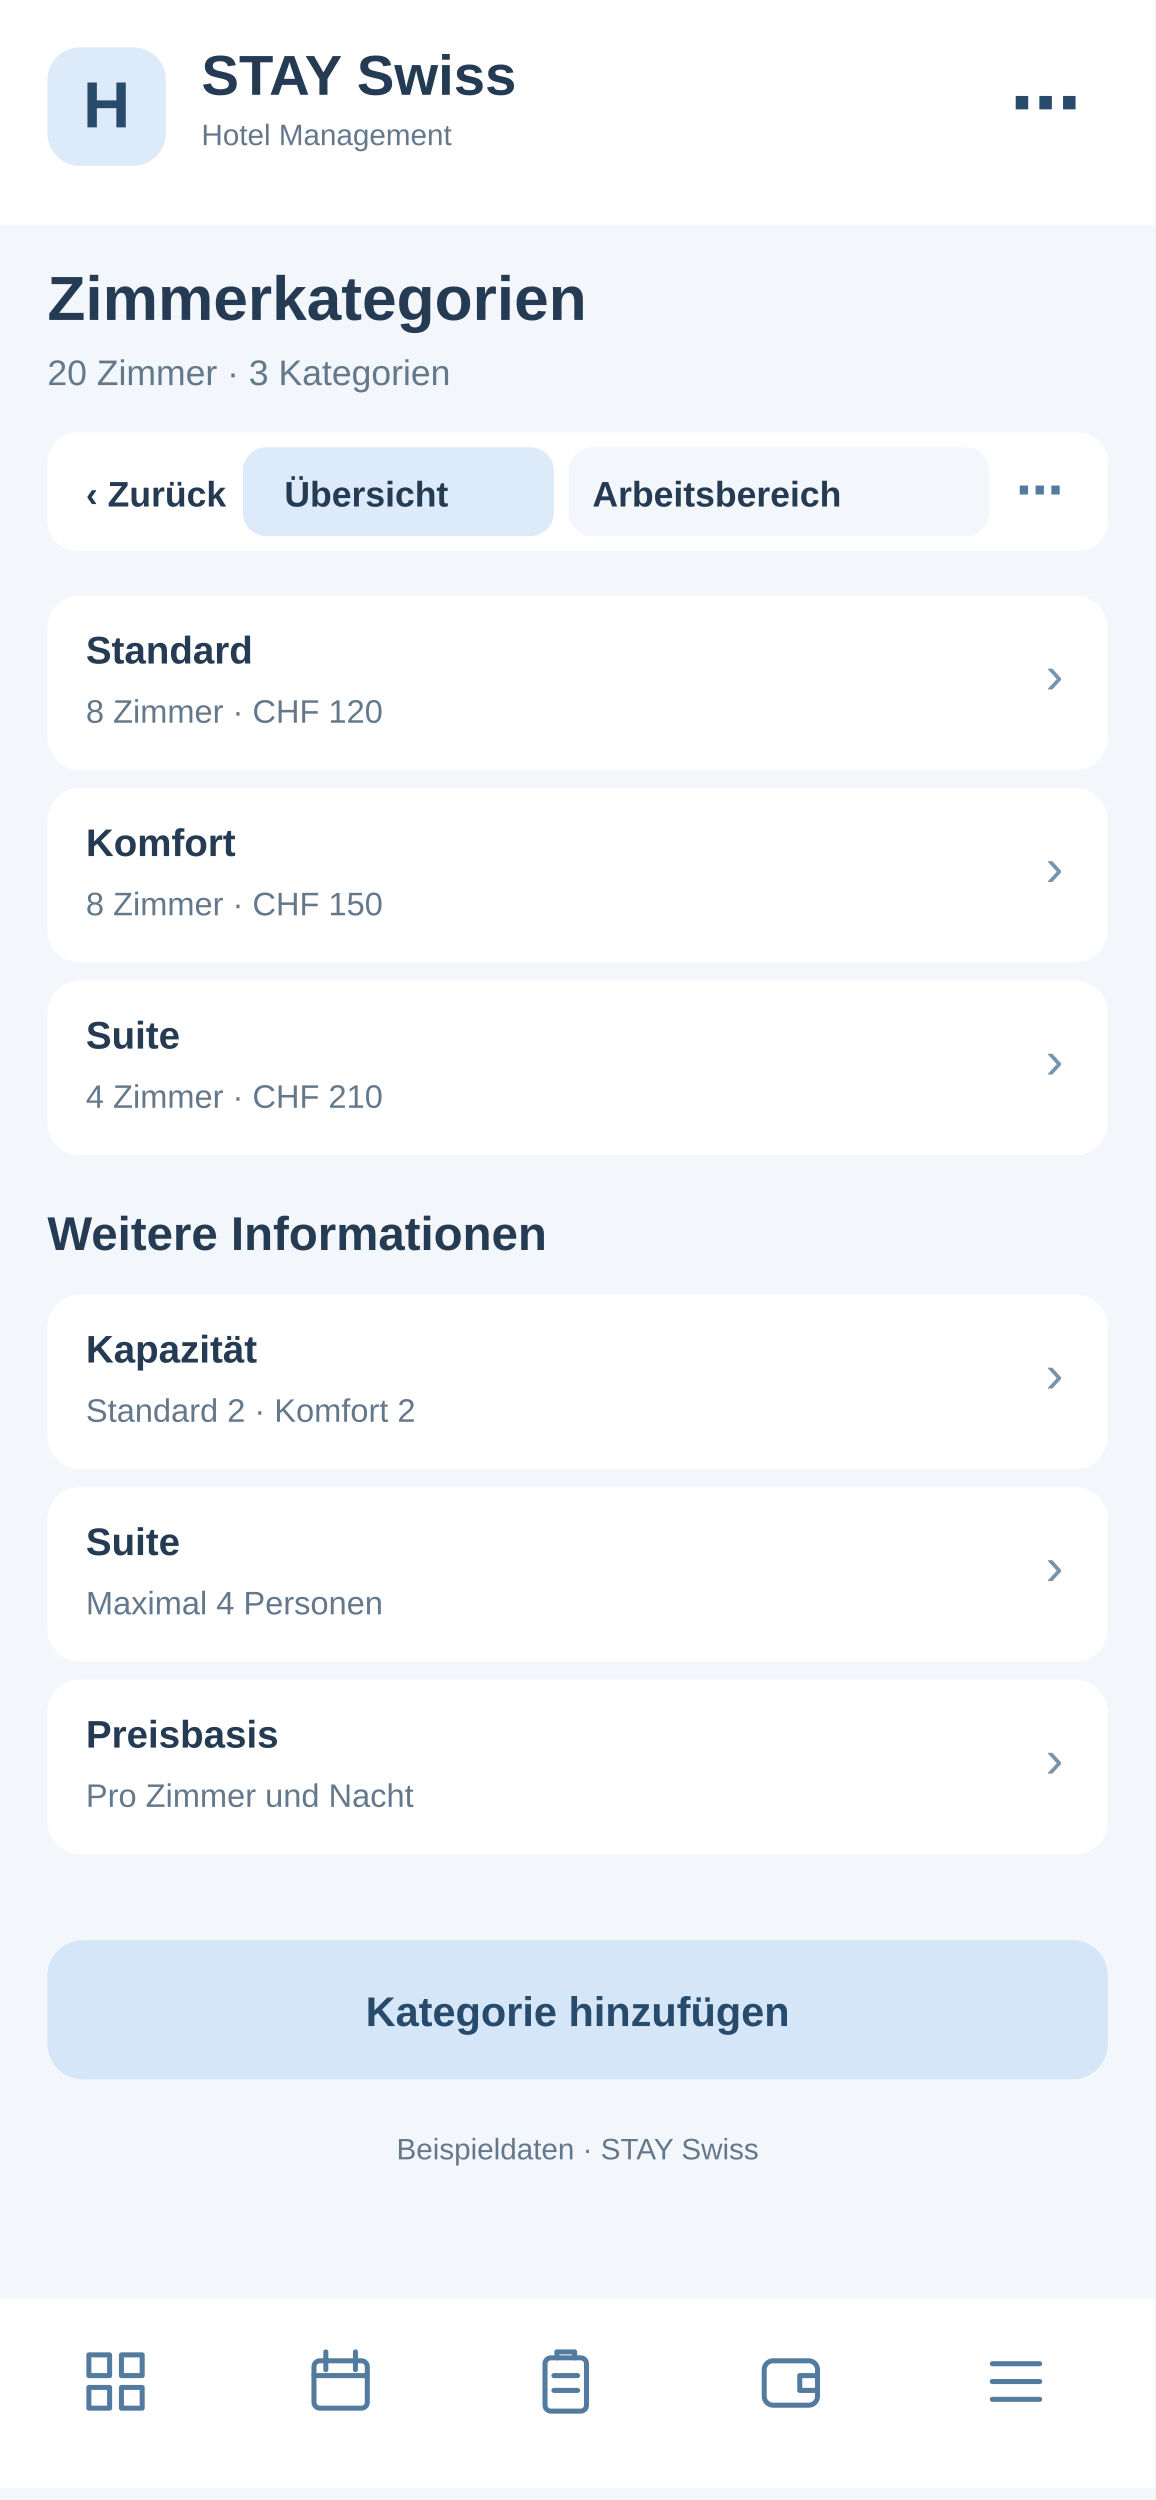
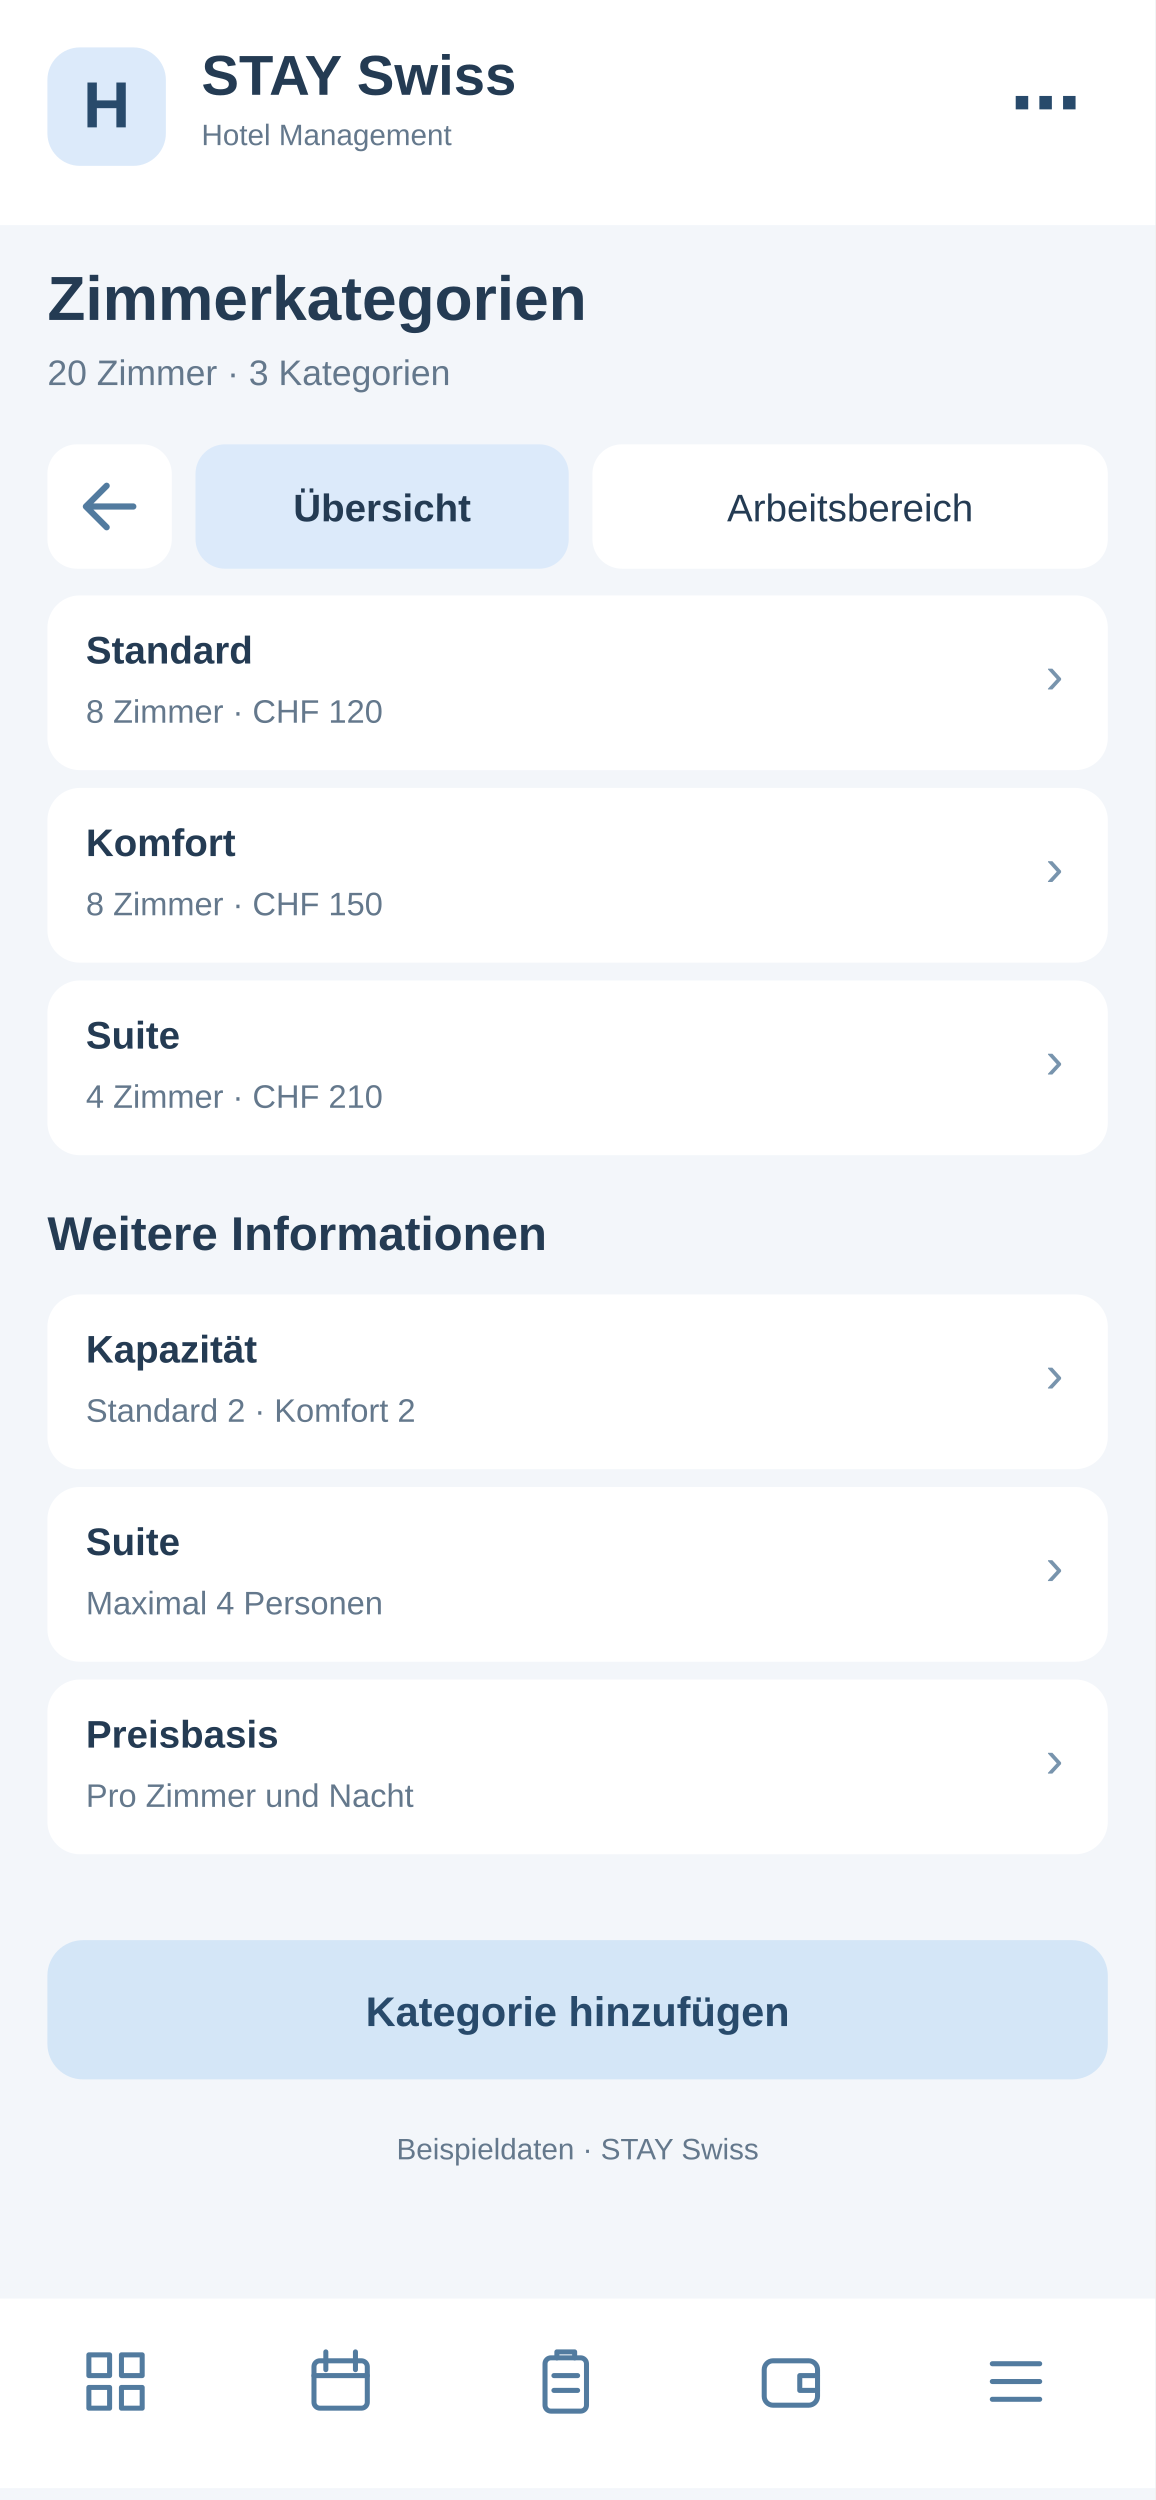
<svg xmlns="http://www.w3.org/2000/svg" width="390" height="844" viewBox="0 0 390 844">
  <style>#workspace-view{display:none}#workspace-view:target{display:inline}#workspace-view:target~#main-view{display:none}a{cursor:pointer}a:hover rect{stroke:#8fb7d8;stroke-width:1}</style>
  <g id="workspace-view">
    <rect x="0" y="0" width="390" height="844" rx="0" fill="#f3f6fa" />
    <rect x="0" y="0" width="390" height="76" rx="0" fill="#fff" />
    <rect x="16" y="16" width="40" height="40" rx="11" fill="#dceafa" />
    <text x="27" y="44" font-family="Arial,sans-serif" font-size="22" font-weight="700" fill="#284a6b">H</text>
    <text x="68" y="32" font-family="Arial,sans-serif" font-size="19" font-weight="700" fill="#243b53">STAY Swiss</text>
    <text x="68" y="49" font-family="Arial,sans-serif" font-size="10" font-weight="400" fill="#243b53">Hotel Management</text>
    <text x="16" y="108" font-family="Arial,sans-serif" font-size="21" font-weight="700" fill="#243b53">Zimmerkategorien</text>
    <text x="16" y="130" font-family="Arial,sans-serif" font-size="12" font-weight="400" fill="#64788c">Arbeitsbereich · Zimmerkategorien</text>
    <rect x="16" y="146" width="358" height="40" rx="10" fill="#fff" />
-     <g id="tabs-work">
-       <rect x="78" y="148" width="260" height="36" rx="10" fill="#fff" />
-       <a href="#main-view">
-         <rect x="82" y="151" width="105" height="30" rx="8" fill="#f3f6fa" />
-         <text x="96" y="171" font-family="Arial" font-size="12" font-weight="700" fill="#243b53">Übersicht</text>
-       </a>
-       <a href="#workspace-view">
-         <rect x="192" y="151" width="142" height="30" rx="8" fill="#dceafa" />
-         <text x="200" y="171" font-family="Arial" font-size="12" font-weight="700" fill="#243b53">Arbeitsbereich</text>
-       </a>
-     </g>
    <rect x="16" y="200" width="358" height="560" rx="16" fill="#fff" />
    <text x="30" y="231" font-family="Arial,sans-serif" font-size="19" font-weight="700" fill="#243b53">Arbeitsbereich</text>
    <text x="30" y="249" font-family="Arial,sans-serif" font-size="11" font-weight="400" fill="#64788c">Zimmerkategorien · Schnellaktionen</text>
    <g tabindex="0">
      <rect x="30" y="265" width="104" height="62" rx="10" fill="#f3f6fa" />
      <rect x="40" y="275" width="22" height="22" rx="6" fill="#dceafa" />
      <path d="M46 284h10m-5-5v10" stroke="#527b9f" stroke-width="1.6" stroke-linecap="round" />
      <text x="40" y="316" font-family="Arial,sans-serif" font-size="11" font-weight="700" fill="#243b53">5 Anfragen</text>
    </g>
    <g tabindex="0">
      <rect x="140" y="265" width="104" height="62" rx="10" fill="#f3f6fa" />
      <rect x="150" y="275" width="22" height="22" rx="6" fill="#dceafa" />
      <path d="M156 284h10m-5-5v10" stroke="#527b9f" stroke-width="1.6" stroke-linecap="round" />
      <text x="150" y="316" font-family="Arial,sans-serif" font-size="11" font-weight="700" fill="#243b53">2 neue</text>
    </g>
    <g tabindex="0">
      <rect x="250" y="265" width="104" height="62" rx="10" fill="#f3f6fa" />
      <rect x="260" y="275" width="22" height="22" rx="6" fill="#dceafa" />
      <path d="M266 284h10m-5-5v10" stroke="#527b9f" stroke-width="1.6" stroke-linecap="round" />
      <text x="260" y="316" font-family="Arial,sans-serif" font-size="11" font-weight="700" fill="#243b53">1 dringend</text>
    </g>
    <rect x="30" y="340" width="100" height="35" rx="8" fill="#f3f6fa" />
    <text x="38" y="362" font-family="Arial,sans-serif" font-size="11" font-weight="400" fill="#243b53">Schnellzugriff</text>
    <rect x="137" y="340" width="96" height="35" rx="8" fill="#dceafa" />
    <text x="145" y="362" font-family="Arial,sans-serif" font-size="11" font-weight="700" fill="#243b53">Einträge · 3</text>
    <rect x="240" y="340" width="96" height="35" rx="8" fill="#f3f6fa" />
    <text x="248" y="362" font-family="Arial,sans-serif" font-size="11" font-weight="400" fill="#243b53">Aufgaben · 2</text>
    <g tabindex="0">
      <rect x="334" y="341" width="31" height="30" rx="7" fill="#e5eef8" />
      <g transform="translate(339,346)" fill="none" stroke="#527b9f" stroke-width="1.8" stroke-linecap="round" stroke-linejoin="round">
        <path d="M5 5l14 14m0-14L5 19" />
      </g>
    </g>
    <rect x="30" y="389" width="200" height="36" rx="8" fill="#f3f6fa" />
    <text x="42" y="411" font-family="Arial,sans-serif" font-size="12" font-weight="400" fill="#64788c">Suche nach Eintrag …</text>
    <g tabindex="0">
      <rect x="239" y="392" width="31" height="30" rx="7" fill="#e5eef8" />
      <g transform="translate(244,397)" fill="none" stroke="#527b9f" stroke-width="1.8" stroke-linecap="round" stroke-linejoin="round">
        <path d="M4 6h16M7 12h10M10 18h4" />
      </g>
    </g>
    <g tabindex="0">
      <rect x="279" y="392" width="31" height="30" rx="7" fill="#e5eef8" />
      <g transform="translate(284,397)" fill="none" stroke="#527b9f" stroke-width="1.8" stroke-linecap="round" stroke-linejoin="round">
        <path d="M12 4v16M4 12h16" />
      </g>
    </g>
    <g tabindex="0">
      <rect x="319" y="392" width="31" height="30" rx="7" fill="#e5eef8" />
      <g transform="translate(324,397)" fill="none" stroke="#527b9f" stroke-width="1.8" stroke-linecap="round" stroke-linejoin="round">
        <path d="M5 12h2m5 0h2m5 0h2" />
      </g>
    </g>
    <rect x="30" y="438" width="330" height="30" rx="7" fill="#e5eef8" />
    <text x="42" y="458" font-family="Arial,sans-serif" font-size="12" font-weight="700" fill="#243b53">Eintrag</text>
    <text x="272" y="458" font-family="Arial,sans-serif" font-size="11" font-weight="700" fill="#243b53">Aktionen</text>
    <rect x="30" y="476" width="330" height="59" rx="8" fill="#f3f6fa" />
    <text x="42" y="498" font-family="Arial,sans-serif" font-size="13" font-weight="700" fill="#243b53">Zimmer 101</text>
    <text x="42" y="518" font-family="Arial,sans-serif" font-size="11" font-weight="400" fill="#64788c">Standard · Frei</text>
    <g tabindex="0">
      <rect x="284" y="490" width="31" height="30" rx="7" fill="#e5eef8" />
      <g transform="translate(289,495)" fill="none" stroke="#527b9f" stroke-width="1.8" stroke-linecap="round" stroke-linejoin="round">
        <path d="M4 12h16m-7-7l7 7-7 7" />
      </g>
    </g>
    <g tabindex="0">
      <rect x="322" y="490" width="31" height="30" rx="7" fill="#e5eef8" />
      <g transform="translate(327,495)" fill="none" stroke="#527b9f" stroke-width="1.8" stroke-linecap="round" stroke-linejoin="round">
        <path d="M5 12h2m5 0h2m5 0h2" />
      </g>
    </g>
    <rect x="30" y="543" width="330" height="59" rx="8" fill="#fff" />
    <text x="42" y="565" font-family="Arial,sans-serif" font-size="13" font-weight="700" fill="#243b53">Zimmer 204</text>
    <text x="42" y="585" font-family="Arial,sans-serif" font-size="11" font-weight="400" fill="#64788c">Komfort · Belegt</text>
    <g tabindex="0">
      <rect x="284" y="557" width="31" height="30" rx="7" fill="#e5eef8" />
      <g transform="translate(289,562)" fill="none" stroke="#527b9f" stroke-width="1.8" stroke-linecap="round" stroke-linejoin="round">
        <path d="M4 12h16m-7-7l7 7-7 7" />
      </g>
    </g>
    <g tabindex="0">
      <rect x="322" y="557" width="31" height="30" rx="7" fill="#e5eef8" />
      <g transform="translate(327,562)" fill="none" stroke="#527b9f" stroke-width="1.8" stroke-linecap="round" stroke-linejoin="round">
        <path d="M5 12h2m5 0h2m5 0h2" />
      </g>
    </g>
    <rect x="30" y="610" width="330" height="59" rx="8" fill="#f3f6fa" />
    <text x="42" y="632" font-family="Arial,sans-serif" font-size="13" font-weight="700" fill="#243b53">Zimmer 301</text>
    <text x="42" y="652" font-family="Arial,sans-serif" font-size="11" font-weight="400" fill="#64788c">Suite · Reinigung</text>
    <g tabindex="0">
      <rect x="284" y="624" width="31" height="30" rx="7" fill="#e5eef8" />
      <g transform="translate(289,629)" fill="none" stroke="#527b9f" stroke-width="1.8" stroke-linecap="round" stroke-linejoin="round">
        <path d="M4 12h16m-7-7l7 7-7 7" />
      </g>
    </g>
    <g tabindex="0">
      <rect x="322" y="624" width="31" height="30" rx="7" fill="#e5eef8" />
      <g transform="translate(327,629)" fill="none" stroke="#527b9f" stroke-width="1.8" stroke-linecap="round" stroke-linejoin="round">
        <path d="M5 12h2m5 0h2m5 0h2" />
      </g>
    </g>
    <text x="30" y="708" font-family="Arial,sans-serif" font-size="11" font-weight="400" fill="#64788c">3 Einträge · Seite 1 von 1</text>
    <rect x="227" y="684" width="62" height="33" rx="8" fill="#f3f6fa" />
    <text x="240" y="705" font-family="Arial,sans-serif" font-size="12" font-weight="700" fill="#243b53">PDF</text>
    <rect x="297" y="684" width="62" height="33" rx="8" fill="#f3f6fa" />
    <text x="311" y="705" font-family="Arial,sans-serif" font-size="12" font-weight="700" fill="#243b53">CSV</text>
    <text x="30" y="741" font-family="Arial,sans-serif" font-size="10" font-weight="400" fill="#64788c">Ansicht: Einträge · Beispielwerte</text>
    <rect x="0" y="776" width="390" height="64" fill="#fff" rx="0" />
    <g transform="translate(27,792)" fill="none" stroke="#527b9f" stroke-width="1.7" stroke-linejoin="round" stroke-linecap="round">
      <path d="M3 3h7v7H3zM14 3h7v7h-7zM3 14h7v7H3zM14 14h7v7h-7z" />
    </g>
    <g transform="translate(103,792)" fill="none" stroke="#527b9f" stroke-width="1.7" stroke-linejoin="round" stroke-linecap="round">
      <rect x="3" y="5" width="18" height="16" rx="2" />
      <path d="M7 2v6M17 2v6M3 10h18" />
    </g>
    <g transform="translate(179,792)" fill="none" stroke="#527b9f" stroke-width="1.7" stroke-linejoin="round" stroke-linecap="round">
      <rect x="5" y="4" width="14" height="18" rx="2" />
      <path d="M9 4V2h6v2M8 10h8M8 15h8" />
    </g>
    <g transform="translate(255,792)" fill="none" stroke="#527b9f" stroke-width="1.7" stroke-linejoin="round" stroke-linecap="round">
      <rect x="3" y="5" width="18" height="15" rx="3" />
      <path d="M21 10h-6v5h6" />
    </g>
    <g transform="translate(331,792)" fill="none" stroke="#527b9f" stroke-width="1.7" stroke-linejoin="round" stroke-linecap="round">
      <path d="M4 6h16M4 12h16M4 18h16" />
+     </g>
+     <g id="navigation-work">
+       <a href="#main-view">
+         <rect x="16" y="150" width="42" height="42" rx="10" fill="#fff" />
+         <g transform="translate(27,161)" stroke="#527b9f" stroke-width="2.1" stroke-linecap="round" stroke-linejoin="round" fill="none">
+           <path d="M18 10H2m0 0l7-7m-7 7l7 7" />
+         </g>
+       </a>
+       <a href="#main-view">
+         <rect x="66" y="150" width="126" height="42" rx="10" fill="#fff" />
+         <text x="129" y="176" text-anchor="middle" font-family="Arial,sans-serif" font-size="13" font-weight="500" fill="#243b53">Übersicht</text>
+       </a>
+       <a href="#workspace-view">
+         <rect x="200" y="150" width="174" height="42" rx="10" fill="#dceafa" />
+         <text x="287" y="176" text-anchor="middle" font-family="Arial,sans-serif" font-size="13" font-weight="700" fill="#243b53">Arbeitsbereich</text>
+       </a>
    </g>
  </g>
  <g id="main-view">
    <rect x="0" y="0" width="390" height="844" fill="#f3f6fa" rx="0" />
    <rect x="0" y="0" width="390" height="76" fill="#fff" rx="0" />
    <rect x="16" y="16" width="40" height="40" fill="#dceafa" rx="11" />
    <text x="36" y="43" font-family="Arial,sans-serif" font-size="22" font-weight="700" fill="#284a6b" text-anchor="middle">H</text>
    <text x="68" y="32" font-family="Arial,sans-serif" font-size="19" font-weight="700" fill="#243b53" text-anchor="start">STAY Swiss</text>
    <text x="68" y="49" font-family="Arial,sans-serif" font-size="10" font-weight="400" fill="#64788c" text-anchor="start">Hotel Management</text>
    <text x="365" y="43" font-family="Arial,sans-serif" font-size="24" font-weight="700" fill="#284a6b" text-anchor="end">⋯</text>
    <text x="16" y="108" font-family="Arial,sans-serif" font-size="21" font-weight="700" fill="#243b53" text-anchor="start">Zimmerkategorien</text>
    <text x="16" y="130" font-family="Arial,sans-serif" font-size="12" font-weight="400" fill="#64788c" text-anchor="start">20 Zimmer · 3 Kategorien</text>
-     <rect x="16" y="146" width="358" height="40" fill="#fff" rx="10" />
-     <text x="29" y="171" font-family="Arial,sans-serif" font-size="12" font-weight="700" fill="#243b53" text-anchor="start">‹  Zurück</text>
-     <text x="359" y="171" font-family="Arial,sans-serif" font-size="16" font-weight="700" fill="#527b9f" text-anchor="end">⌕   ⋯</text>
    <rect x="16" y="201" width="358" height="59" fill="#fff" rx="11" />
    <text x="29" y="224" font-family="Arial,sans-serif" font-size="13" font-weight="700" fill="#243b53" text-anchor="start">Standard</text>
    <text x="29" y="244" font-family="Arial,sans-serif" font-size="11" font-weight="400" fill="#64788c" text-anchor="start">8 Zimmer · CHF 120</text>
    <text x="359" y="234" font-family="Arial,sans-serif" font-size="18" font-weight="400" fill="#7894ad" text-anchor="end">›</text>
    <rect x="16" y="266" width="358" height="59" fill="#fff" rx="11" />
    <text x="29" y="289" font-family="Arial,sans-serif" font-size="13" font-weight="700" fill="#243b53" text-anchor="start">Komfort</text>
    <text x="29" y="309" font-family="Arial,sans-serif" font-size="11" font-weight="400" fill="#64788c" text-anchor="start">8 Zimmer · CHF 150</text>
    <text x="359" y="299" font-family="Arial,sans-serif" font-size="18" font-weight="400" fill="#7894ad" text-anchor="end">›</text>
    <rect x="16" y="331" width="358" height="59" fill="#fff" rx="11" />
    <text x="29" y="354" font-family="Arial,sans-serif" font-size="13" font-weight="700" fill="#243b53" text-anchor="start">Suite</text>
    <text x="29" y="374" font-family="Arial,sans-serif" font-size="11" font-weight="400" fill="#64788c" text-anchor="start">4 Zimmer · CHF 210</text>
    <text x="359" y="364" font-family="Arial,sans-serif" font-size="18" font-weight="400" fill="#7894ad" text-anchor="end">›</text>
    <text x="16" y="422" font-family="Arial,sans-serif" font-size="16" font-weight="700" fill="#243b53" text-anchor="start">Weitere Informationen</text>
    <rect x="16" y="437" width="358" height="59" fill="#fff" rx="11" />
    <text x="29" y="460" font-family="Arial,sans-serif" font-size="13" font-weight="700" fill="#243b53" text-anchor="start">Kapazität</text>
    <text x="29" y="480" font-family="Arial,sans-serif" font-size="11" font-weight="400" fill="#64788c" text-anchor="start">Standard 2 · Komfort 2</text>
    <text x="359" y="470" font-family="Arial,sans-serif" font-size="18" font-weight="400" fill="#7894ad" text-anchor="end">›</text>
    <rect x="16" y="502" width="358" height="59" fill="#fff" rx="11" />
    <text x="29" y="525" font-family="Arial,sans-serif" font-size="13" font-weight="700" fill="#243b53" text-anchor="start">Suite</text>
    <text x="29" y="545" font-family="Arial,sans-serif" font-size="11" font-weight="400" fill="#64788c" text-anchor="start">Maximal 4 Personen</text>
    <text x="359" y="535" font-family="Arial,sans-serif" font-size="18" font-weight="400" fill="#7894ad" text-anchor="end">›</text>
    <rect x="16" y="567" width="358" height="59" fill="#fff" rx="11" />
    <text x="29" y="590" font-family="Arial,sans-serif" font-size="13" font-weight="700" fill="#243b53" text-anchor="start">Preisbasis</text>
    <text x="29" y="610" font-family="Arial,sans-serif" font-size="11" font-weight="400" fill="#64788c" text-anchor="start">Pro Zimmer und Nacht</text>
    <text x="359" y="600" font-family="Arial,sans-serif" font-size="18" font-weight="400" fill="#7894ad" text-anchor="end">›</text>
    <rect x="16" y="655" width="358" height="47" fill="#d4e6f7" rx="12" />
    <text x="195" y="684" font-family="Arial,sans-serif" font-size="14" font-weight="700" fill="#284a6b" text-anchor="middle">Kategorie hinzufügen</text>
    <text x="195" y="729" font-family="Arial,sans-serif" font-size="10" font-weight="400" fill="#64788c" text-anchor="middle">Beispieldaten · STAY Swiss</text>
    <rect x="0" y="776" width="390" height="64" fill="#fff" rx="0" />
    <g transform="translate(27,792)" fill="none" stroke="#527b9f" stroke-width="1.7" stroke-linejoin="round" stroke-linecap="round">
      <path d="M3 3h7v7H3zM14 3h7v7h-7zM3 14h7v7H3zM14 14h7v7h-7z" />
    </g>
    <g transform="translate(103,792)" fill="none" stroke="#527b9f" stroke-width="1.7" stroke-linejoin="round" stroke-linecap="round">
      <rect x="3" y="5" width="18" height="16" rx="2" />
      <path d="M7 2v6M17 2v6M3 10h18" />
    </g>
    <g transform="translate(179,792)" fill="none" stroke="#527b9f" stroke-width="1.7" stroke-linejoin="round" stroke-linecap="round">
      <rect x="5" y="4" width="14" height="18" rx="2" />
      <path d="M9 4V2h6v2M8 10h8M8 15h8" />
    </g>
    <g transform="translate(255,792)" fill="none" stroke="#527b9f" stroke-width="1.7" stroke-linejoin="round" stroke-linecap="round">
      <rect x="3" y="5" width="18" height="15" rx="3" />
      <path d="M21 10h-6v5h6" />
    </g>
    <g transform="translate(331,792)" fill="none" stroke="#527b9f" stroke-width="1.7" stroke-linejoin="round" stroke-linecap="round">
      <path d="M4 6h16M4 12h16M4 18h16" />
    </g>
-     <g id="tabs-main">
-       <rect x="78" y="148" width="260" height="36" rx="10" fill="#fff" />
+     <g id="navigation-main">
+       <a href="../01-dashboard.svg">
+         <rect x="16" y="150" width="42" height="42" rx="10" fill="#fff" />
+         <g transform="translate(27,161)" stroke="#527b9f" stroke-width="2.1" stroke-linecap="round" stroke-linejoin="round" fill="none">
+           <path d="M18 10H2m0 0l7-7m-7 7l7 7" />
+         </g>
+       </a>
      <a href="#main-view">
-         <rect x="82" y="151" width="105" height="30" rx="8" fill="#dceafa" />
-         <text x="96" y="171" font-family="Arial" font-size="12" font-weight="700" fill="#243b53">Übersicht</text>
+         <rect x="66" y="150" width="126" height="42" rx="10" fill="#dceafa" />
+         <text x="129" y="176" text-anchor="middle" font-family="Arial,sans-serif" font-size="13" font-weight="700" fill="#243b53">Übersicht</text>
      </a>
      <a href="#workspace-view">
-         <rect x="192" y="151" width="142" height="30" rx="8" fill="#f3f6fa" />
-         <text x="200" y="171" font-family="Arial" font-size="12" font-weight="700" fill="#243b53">Arbeitsbereich</text>
+         <rect x="200" y="150" width="174" height="42" rx="10" fill="#fff" />
+         <text x="287" y="176" text-anchor="middle" font-family="Arial,sans-serif" font-size="13" font-weight="500" fill="#243b53">Arbeitsbereich</text>
      </a>
    </g>
  </g>
</svg>
